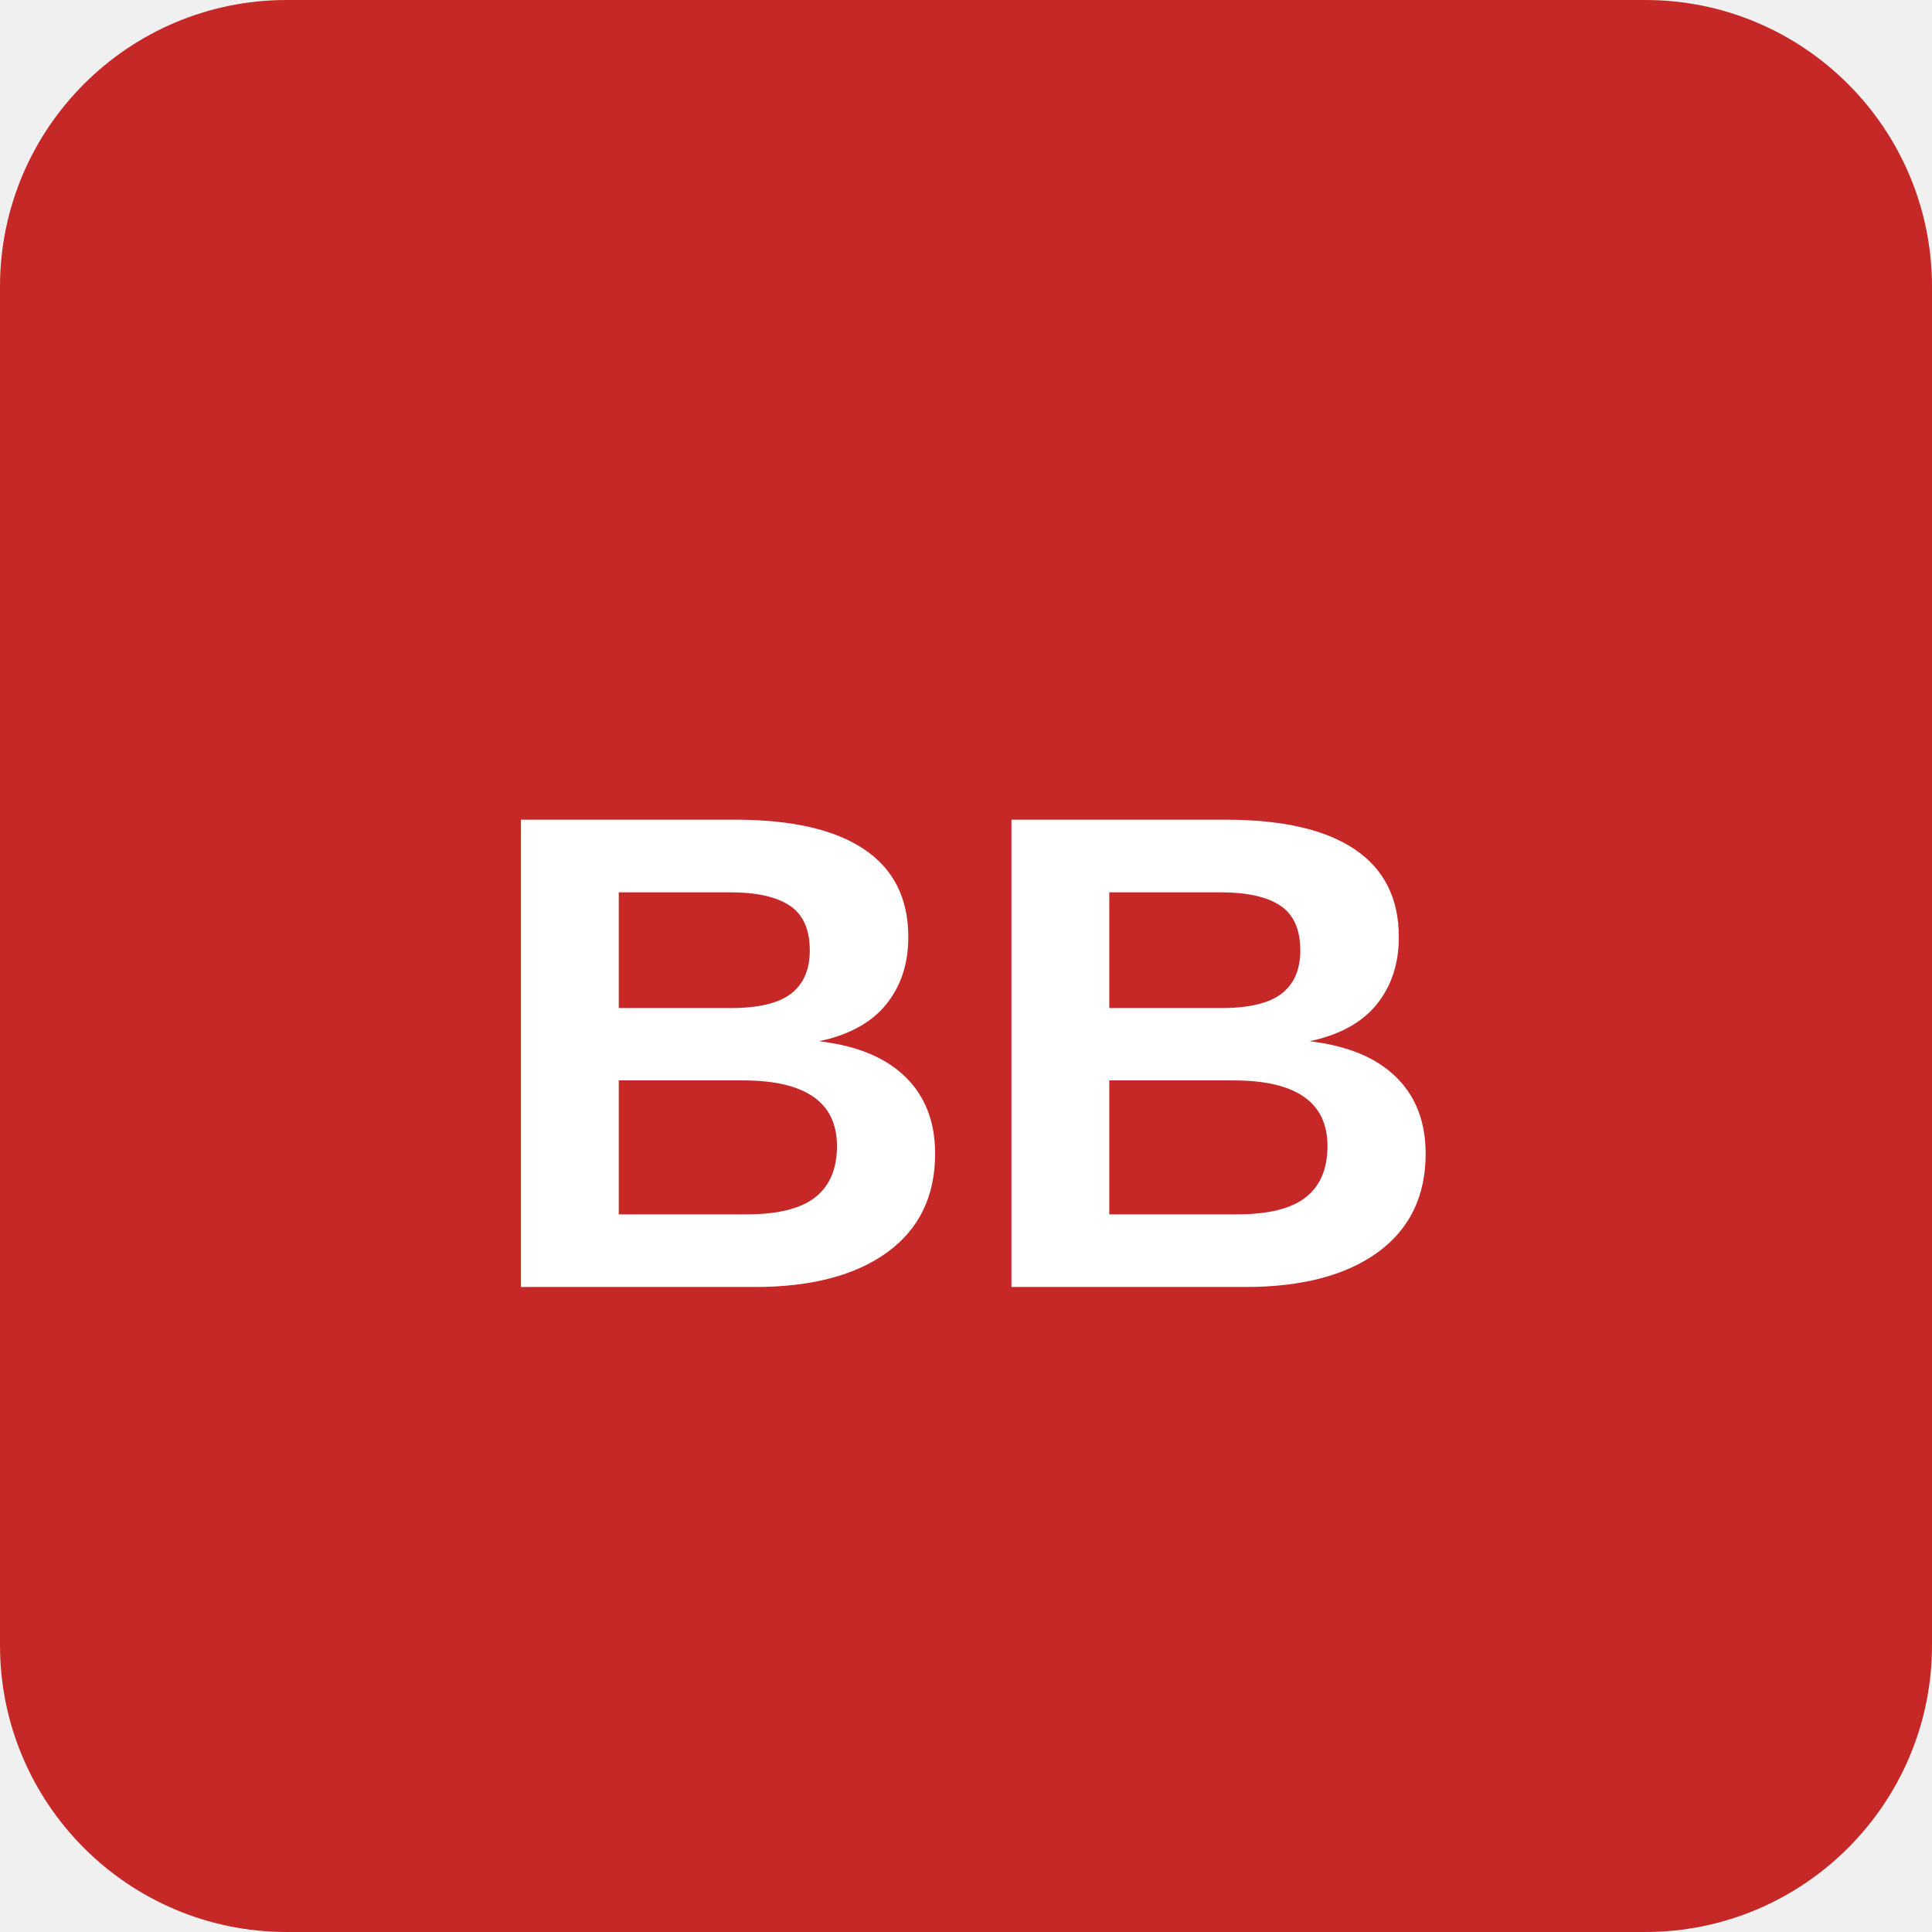
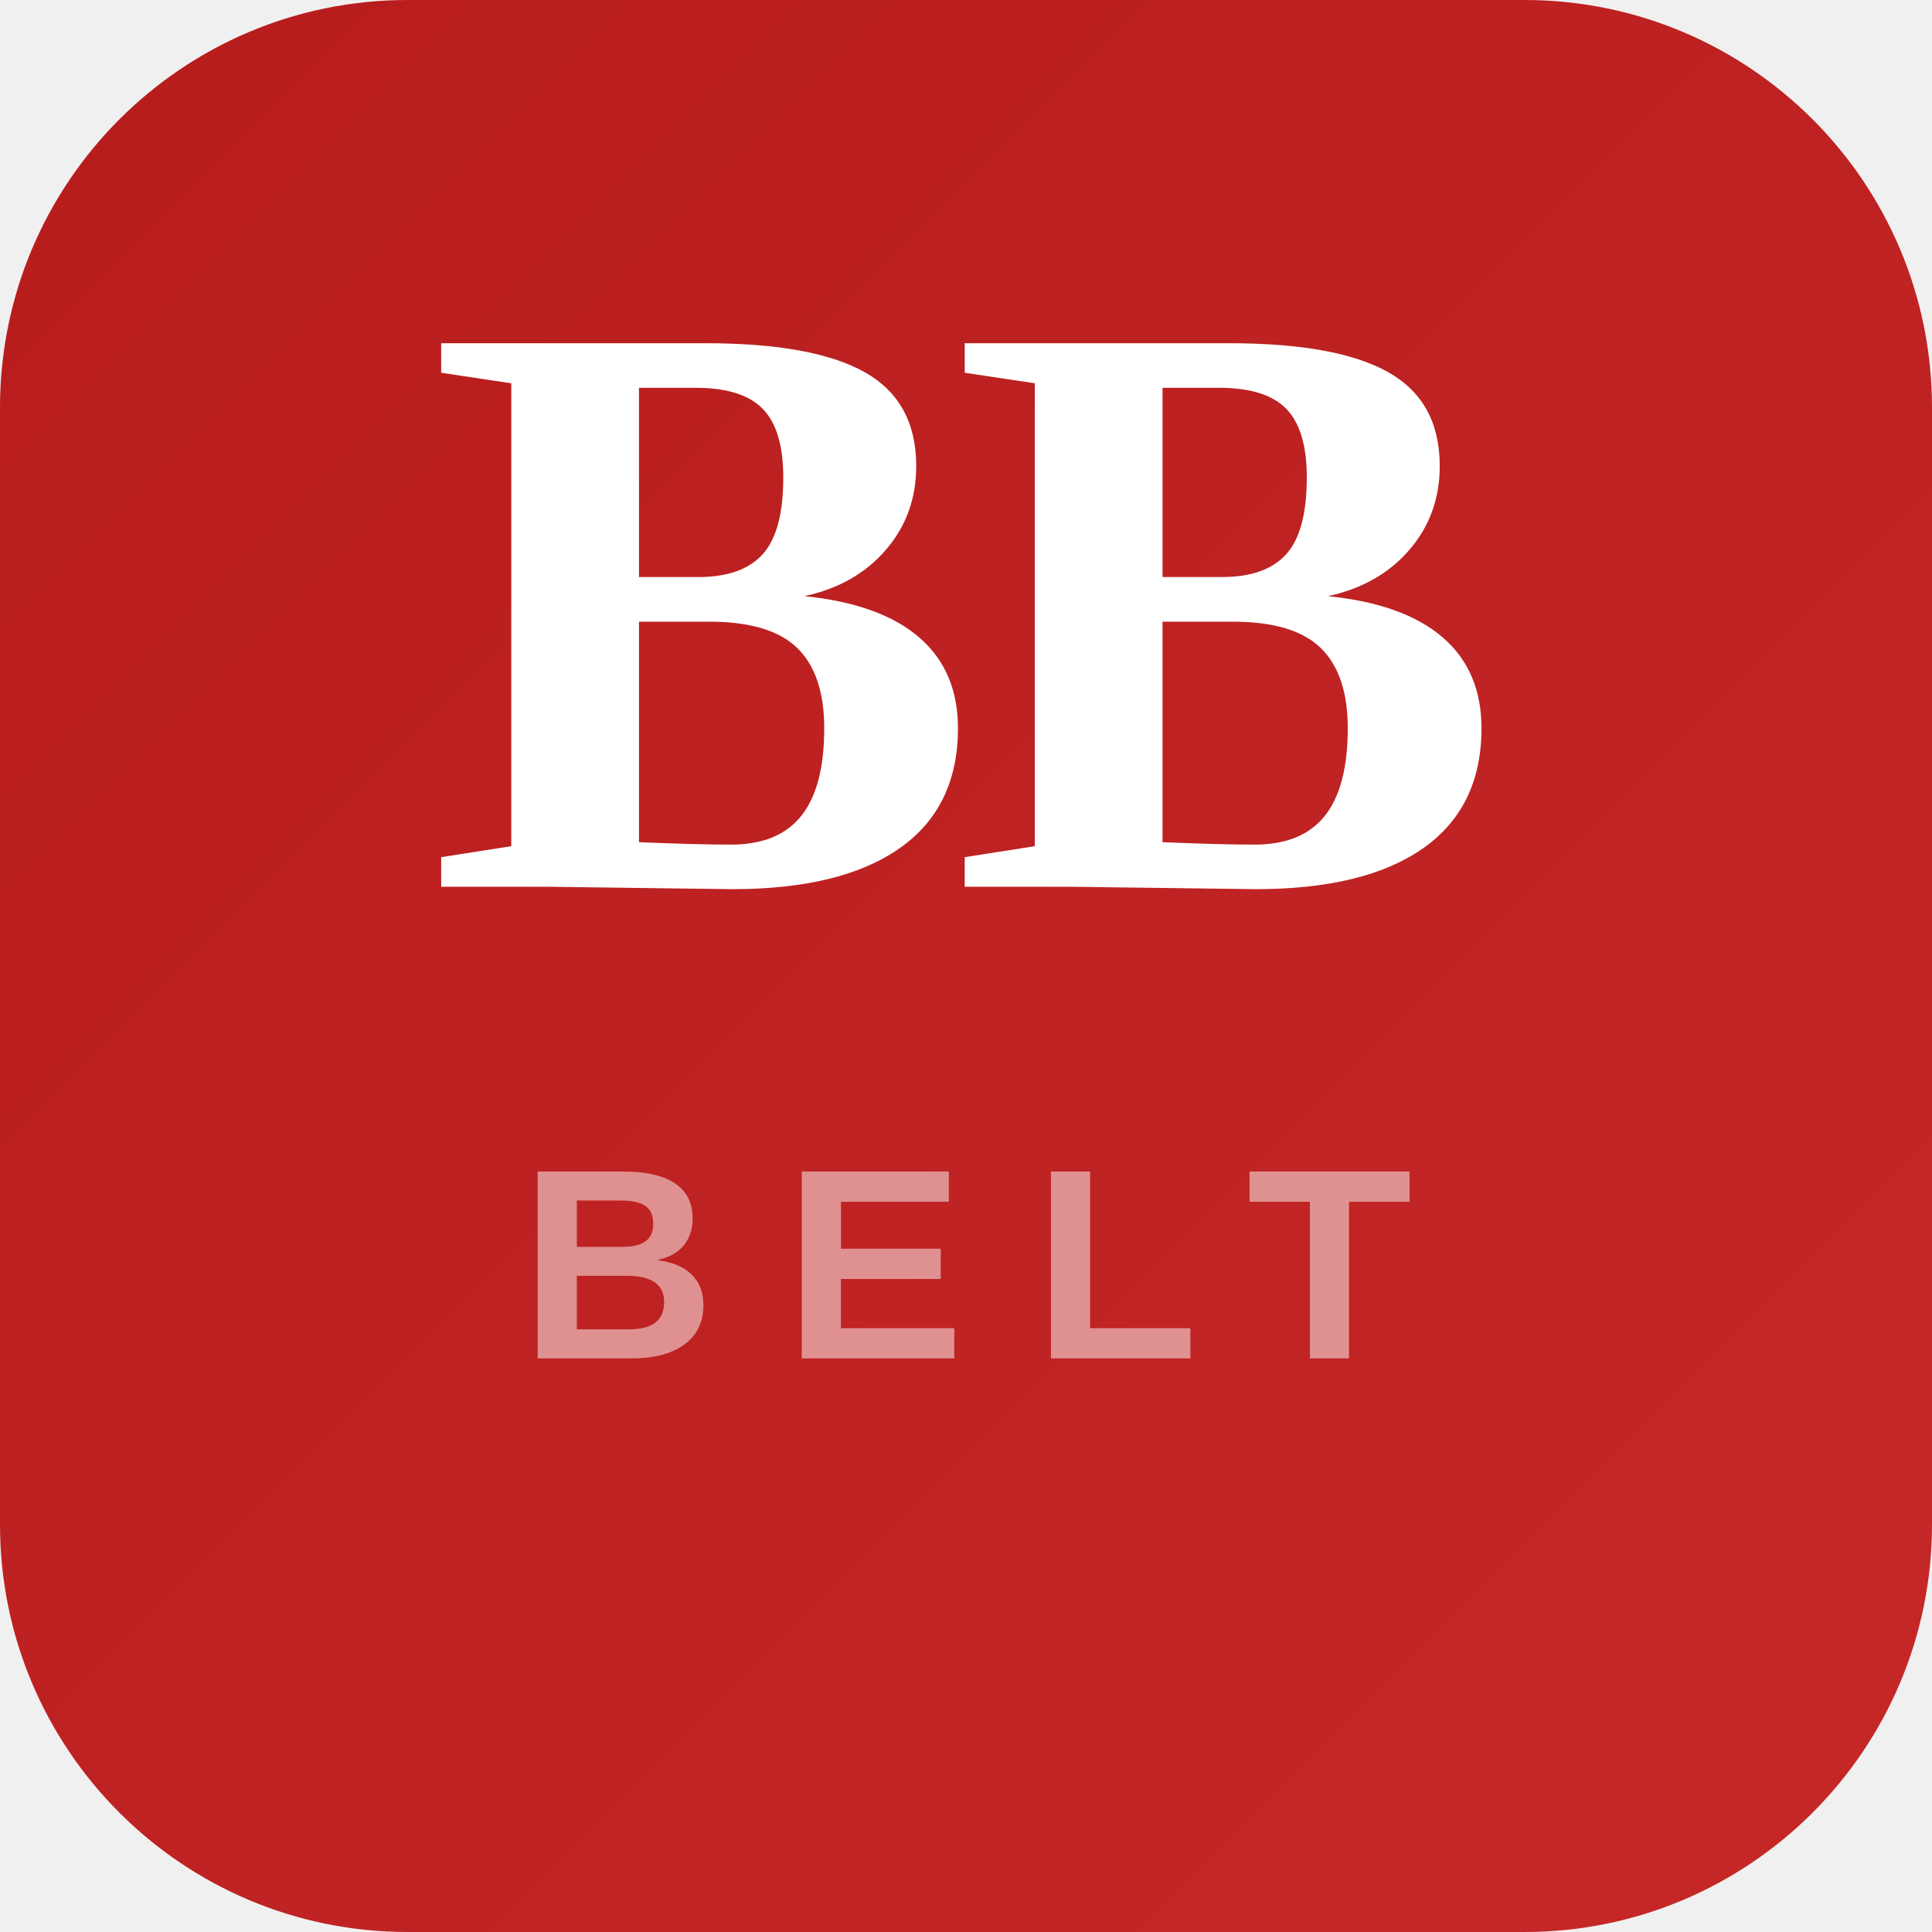
- <svg xmlns="http://www.w3.org/2000/svg" viewBox="0 0 512 512" fill="none">
-   <rect width="512" height="512" rx="76" fill="#C62828" />
-   <text x="256" y="290" text-anchor="middle" dominant-baseline="middle" fill="#fff" font-family="Arial,Helvetica,sans-serif" font-weight="800" font-size="180">BB</text>
+ <svg xmlns="http://www.w3.org/2000/svg" width="512" height="512" viewBox="0 0 512 512">
+   <defs>
+     <linearGradient id="bg" x1="0" y1="0" x2="1" y2="1">
+       <stop offset="0%" stop-color="#B71C1C" />
+       <stop offset="100%" stop-color="#C62828" />
+     </linearGradient>
+   </defs>
+   <rect width="512" height="512" rx="108" fill="url(#bg)" />
+   <text x="256" y="235" text-anchor="middle" font-family="Georgia,'Times New Roman',serif" font-weight="900" font-size="220" fill="#FFFFFF" letter-spacing="-8">BB</text>
+   <text x="256" y="360" text-anchor="middle" font-family="Arial,Helvetica,sans-serif" font-weight="800" font-size="72" fill="rgba(255,255,255,0.5)" letter-spacing="18">BELT</text>
</svg>
